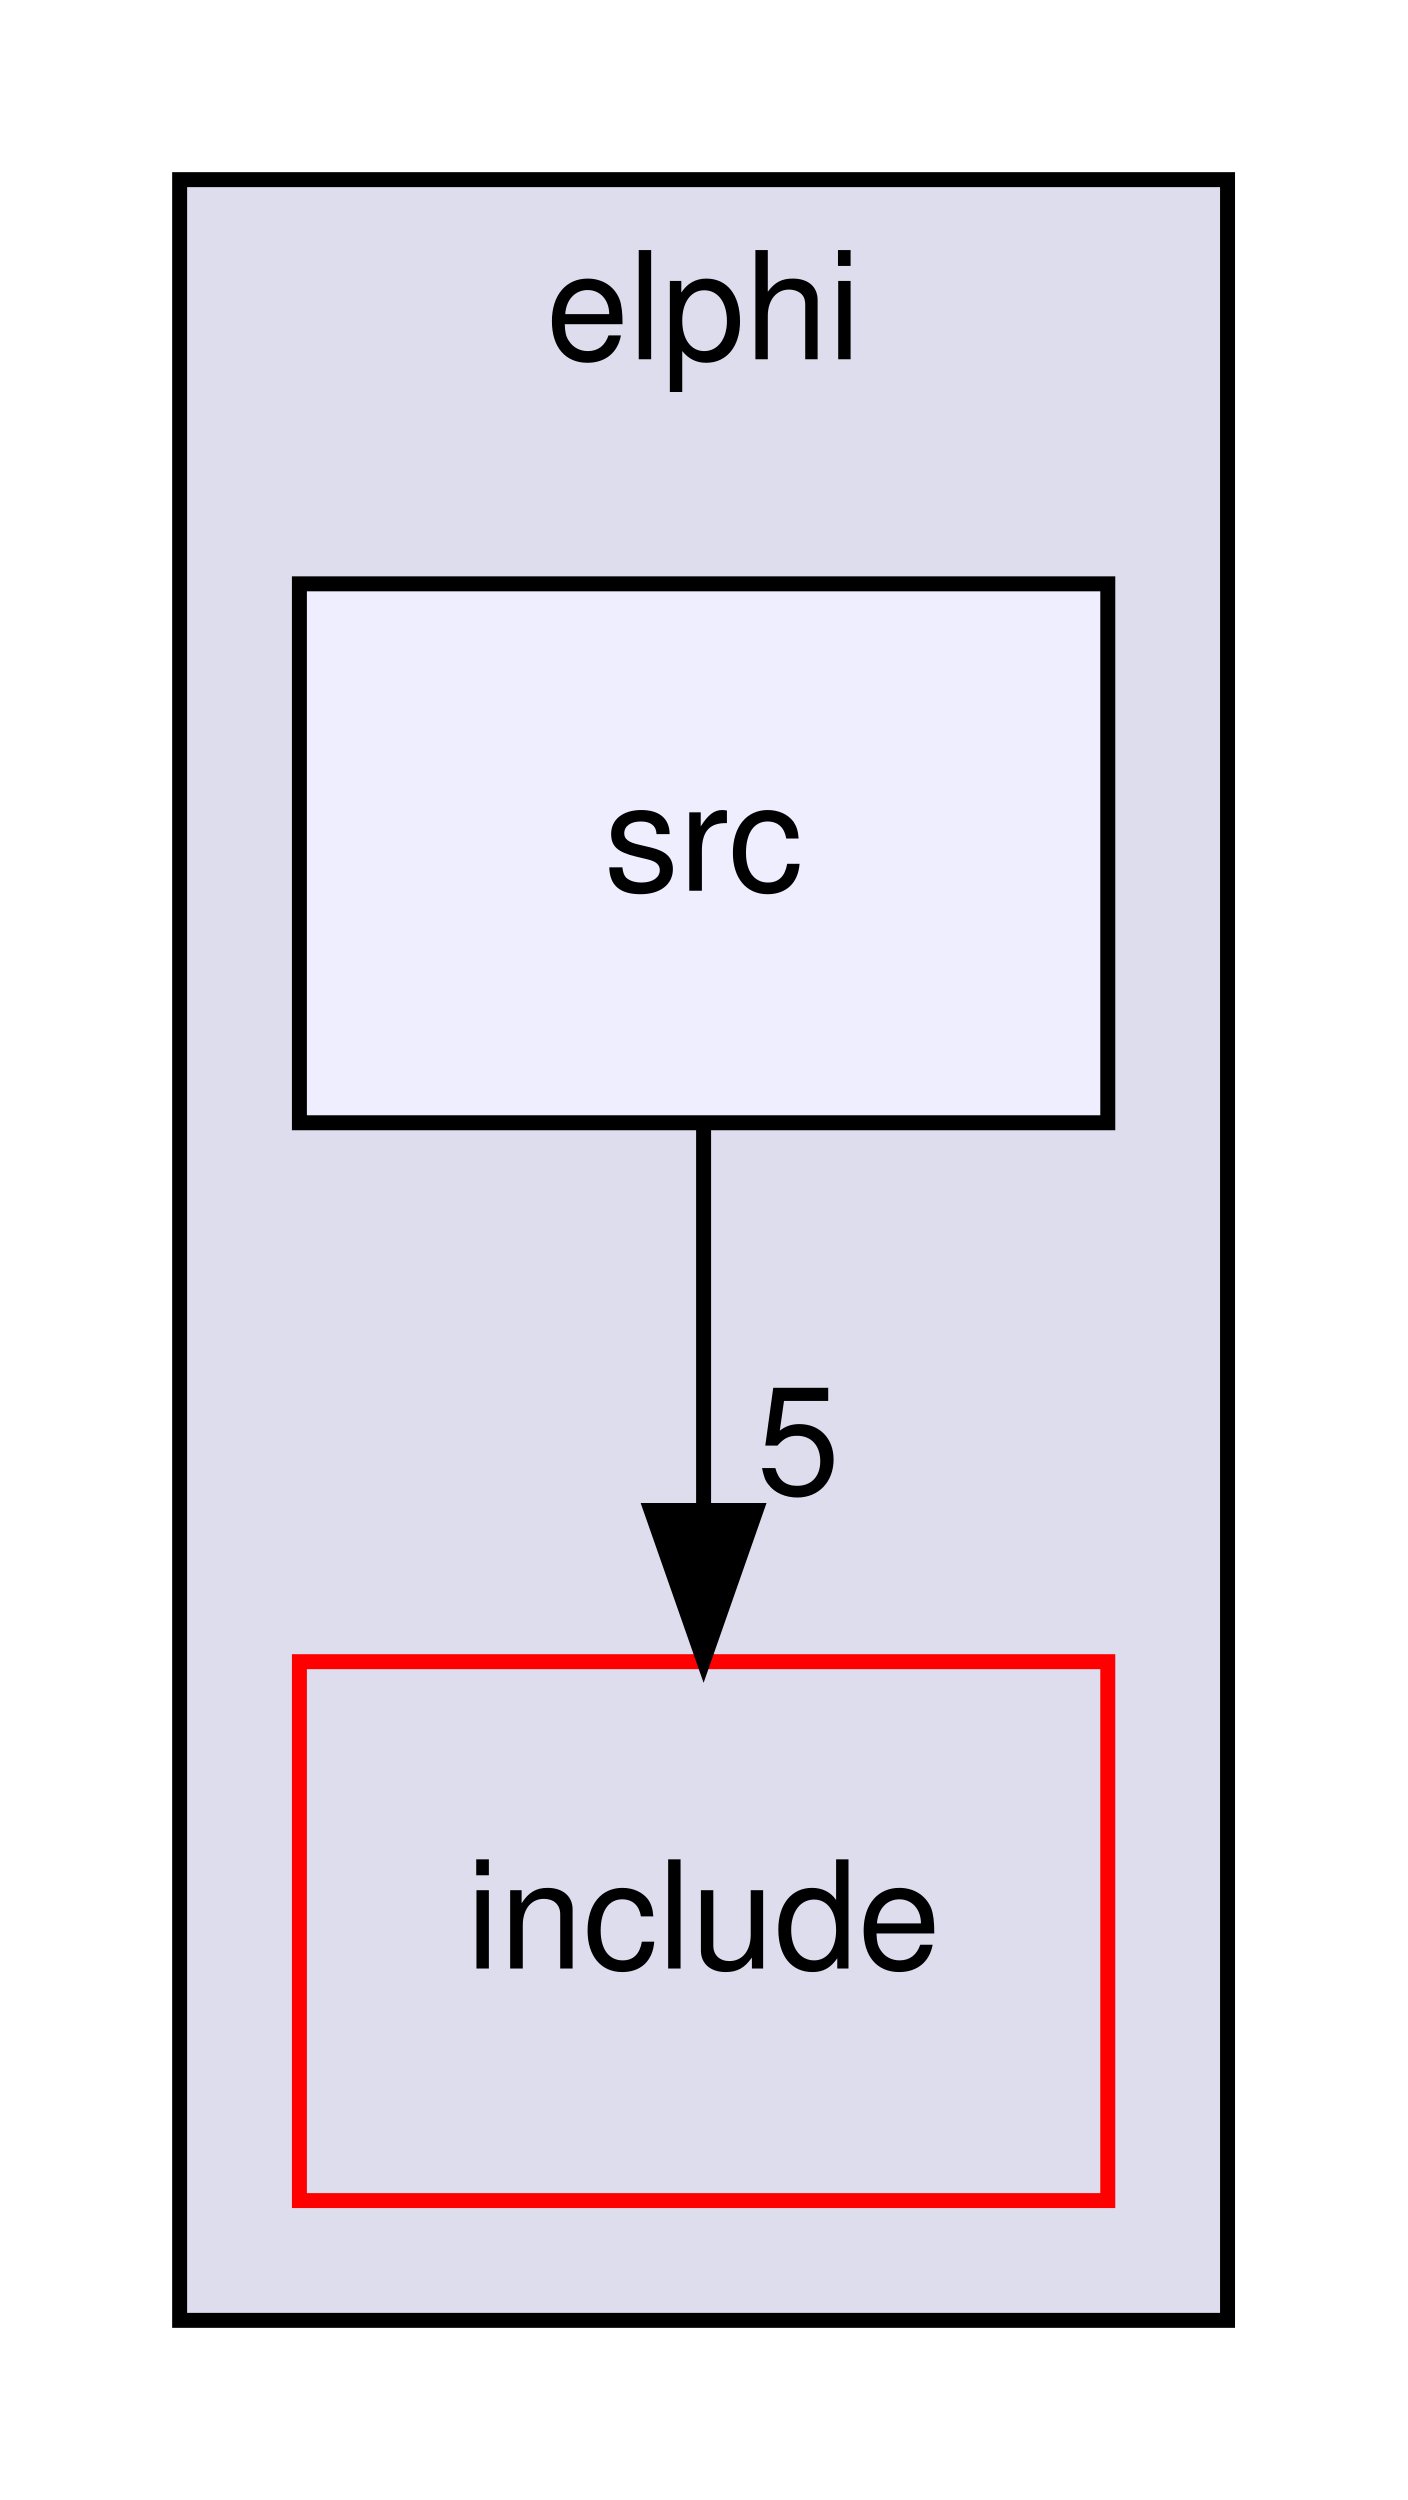
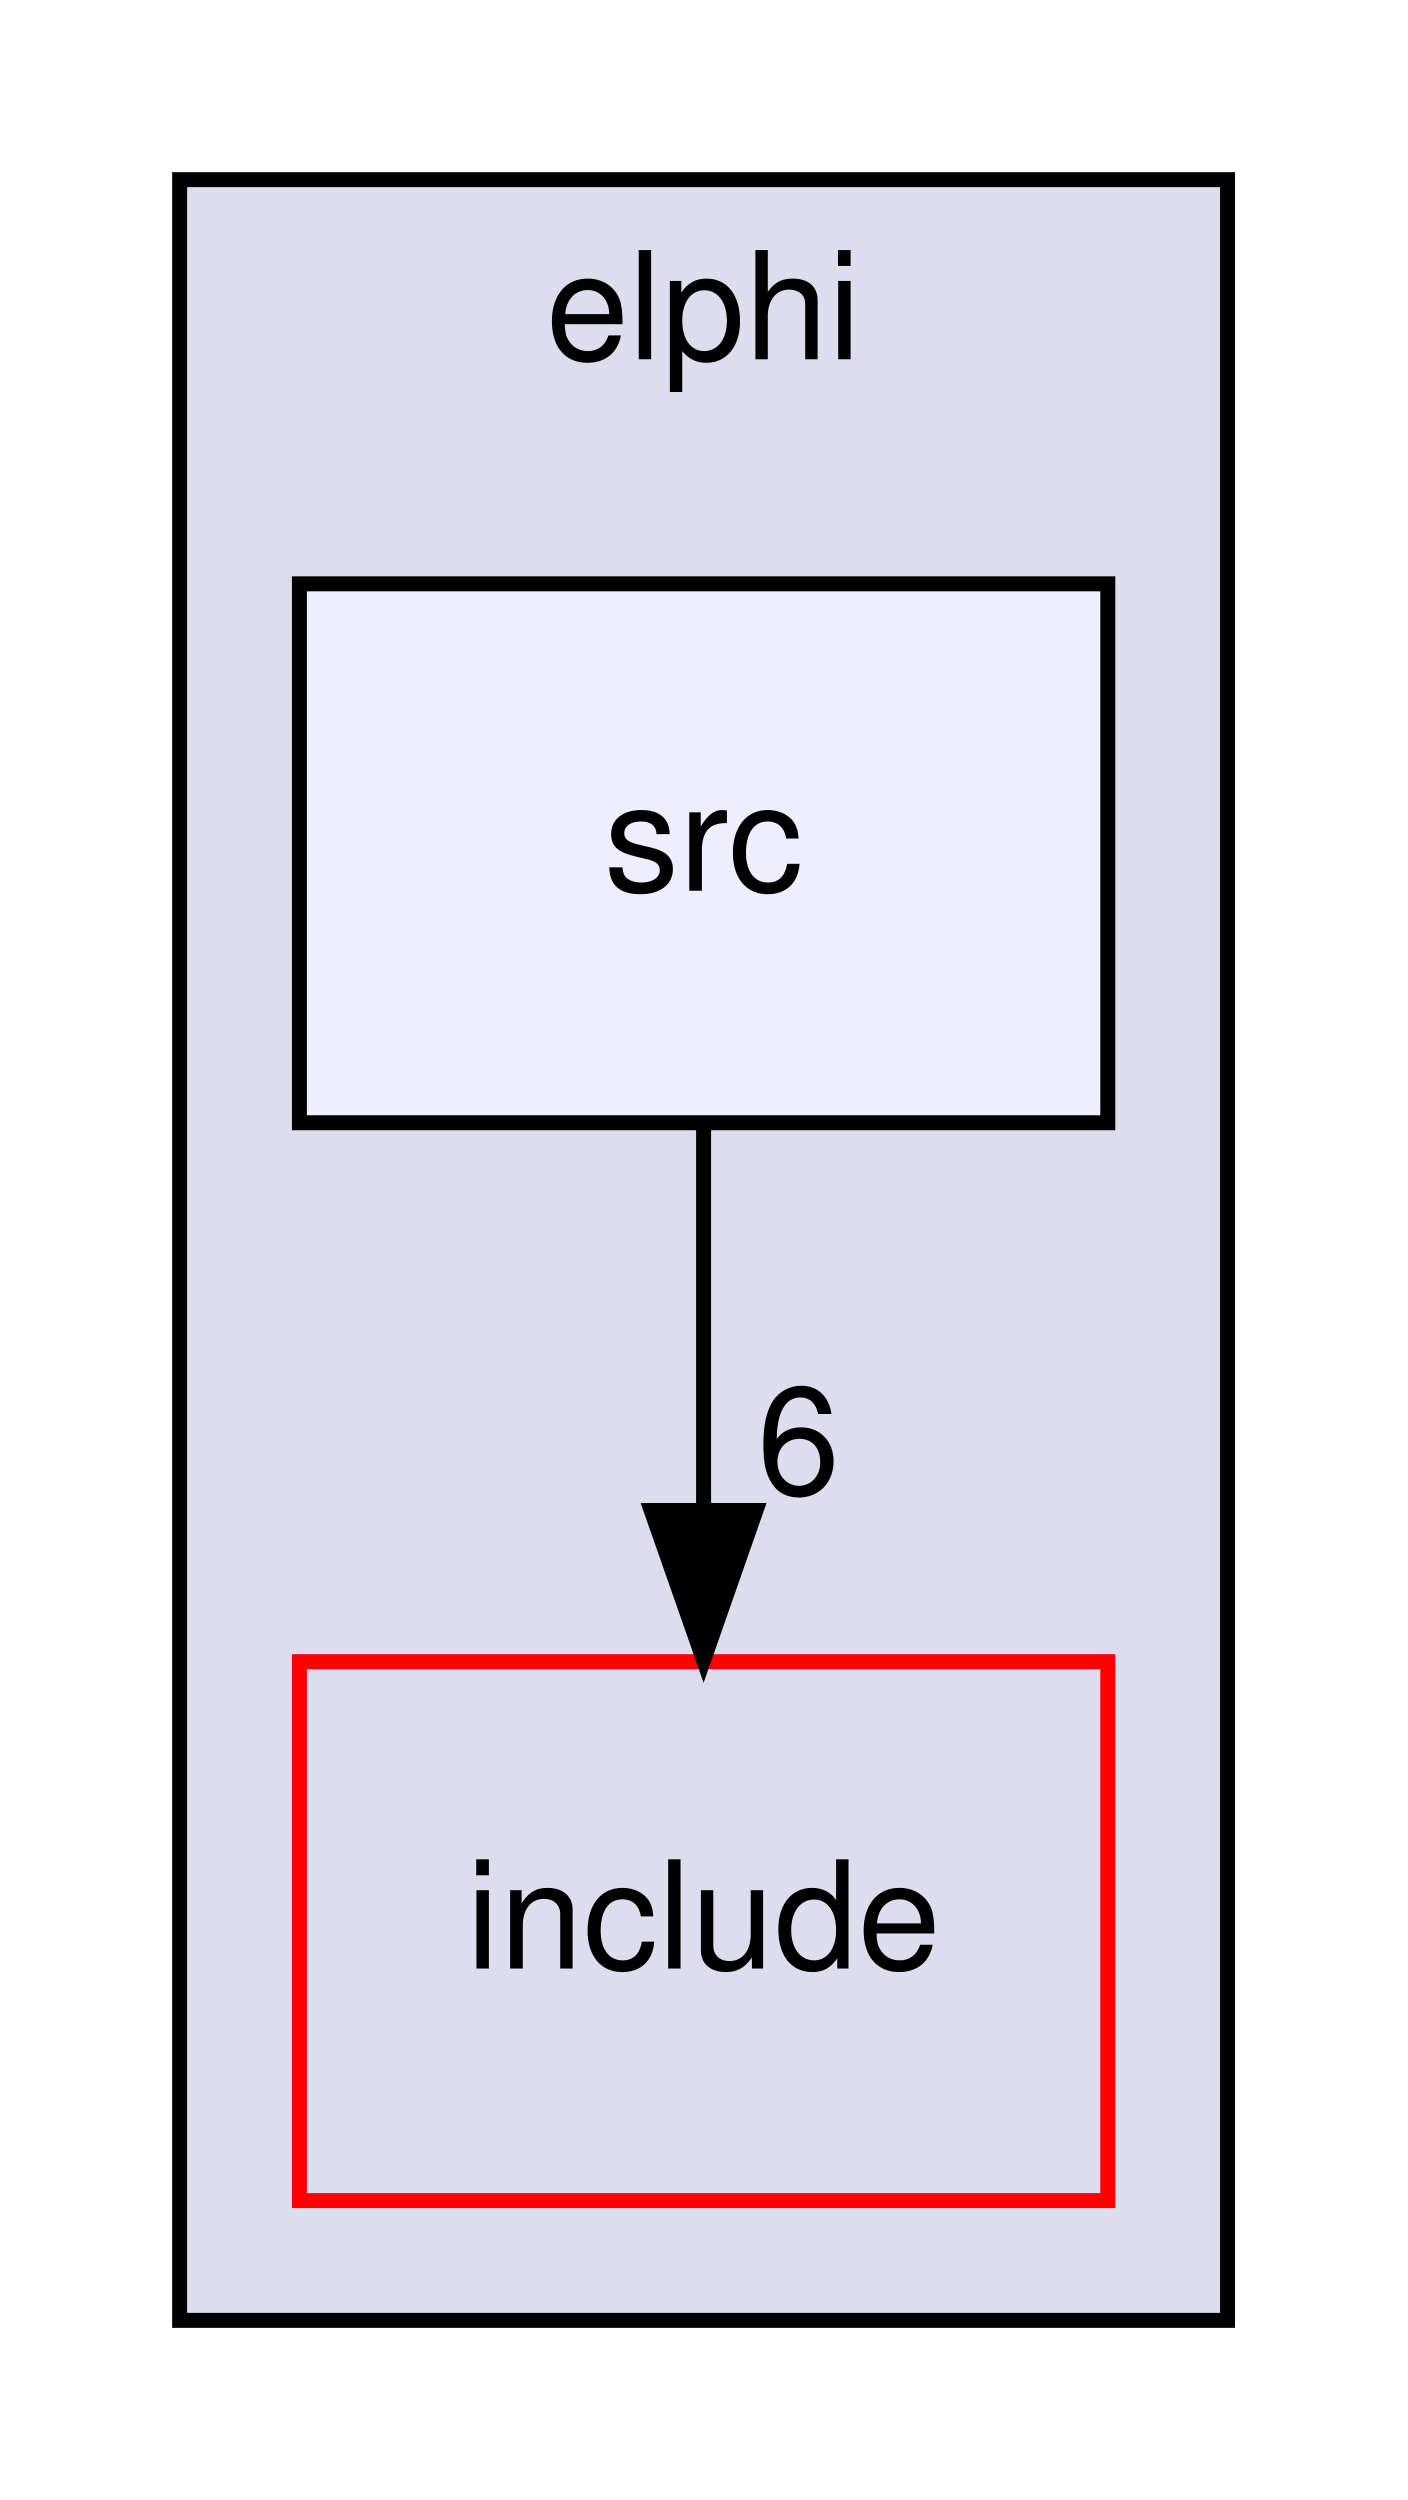
<svg xmlns="http://www.w3.org/2000/svg" xmlns:xlink="http://www.w3.org/1999/xlink" width="94pt" height="167pt" viewBox="0.00 0.00 94.00 167.00">
  <g id="graph0" class="graph" transform="scale(1 1) rotate(0) translate(4 163)">
    <g id="clust1" class="cluster">
      <g id="a_clust1">
        <a xlink:href="dir_812392a79f9697c1c93a2c8857dce35c.html" target="_top" xlink:title="elphi">
          <polygon fill="#ddddee" stroke="black" points="8,-8 8,-151 78,-151 78,-8 8,-8" />
          <text text-anchor="middle" x="43" y="-139" font-family="Helvetica,sans-Serif" font-size="10.00">elphi</text>
        </a>
      </g>
    </g>
    <g id="node1" class="node">
      <g id="a_node1">
        <a xlink:href="dir_0a99ce727943174e194d92de1d94584c.html" target="_top" xlink:title="include">
          <polygon fill="none" stroke="red" points="70,-52 16,-52 16,-16 70,-16 70,-52" />
          <text text-anchor="middle" x="43" y="-31.5" font-family="Helvetica,sans-Serif" font-size="10.00">include</text>
        </a>
      </g>
    </g>
    <g id="node2" class="node">
      <g id="a_node2">
        <a xlink:href="dir_0aebe75bc63edfbfc54835b492a46e31.html" target="_top" xlink:title="src">
          <polygon fill="#eeeeff" stroke="black" points="70,-124 16,-124 16,-88 70,-88 70,-124" />
          <text text-anchor="middle" x="43" y="-103.5" font-family="Helvetica,sans-Serif" font-size="10.00">src</text>
        </a>
      </g>
    </g>
    <g id="edge1" class="edge">
      <path fill="none" stroke="black" d="M43,-87.7C43,-79.98 43,-70.71 43,-62.11" />
      <polygon fill="black" stroke="black" points="46.5,-62.1 43,-52.1 39.5,-62.1 46.5,-62.1" />
      <g id="a_edge1-headlabel">
-         <a xlink:href="dir_000003_000001.html" target="_top" xlink:title="5">
-           <text text-anchor="middle" x="49.34" y="-63.2" font-family="Helvetica,sans-Serif" font-size="10.00">5</text>
+         <a xlink:href="dir_000003_000001.html" target="_top" xlink:title="6">
+           <text text-anchor="middle" x="49.34" y="-63.2" font-family="Helvetica,sans-Serif" font-size="10.00">6</text>
        </a>
      </g>
    </g>
  </g>
</svg>
